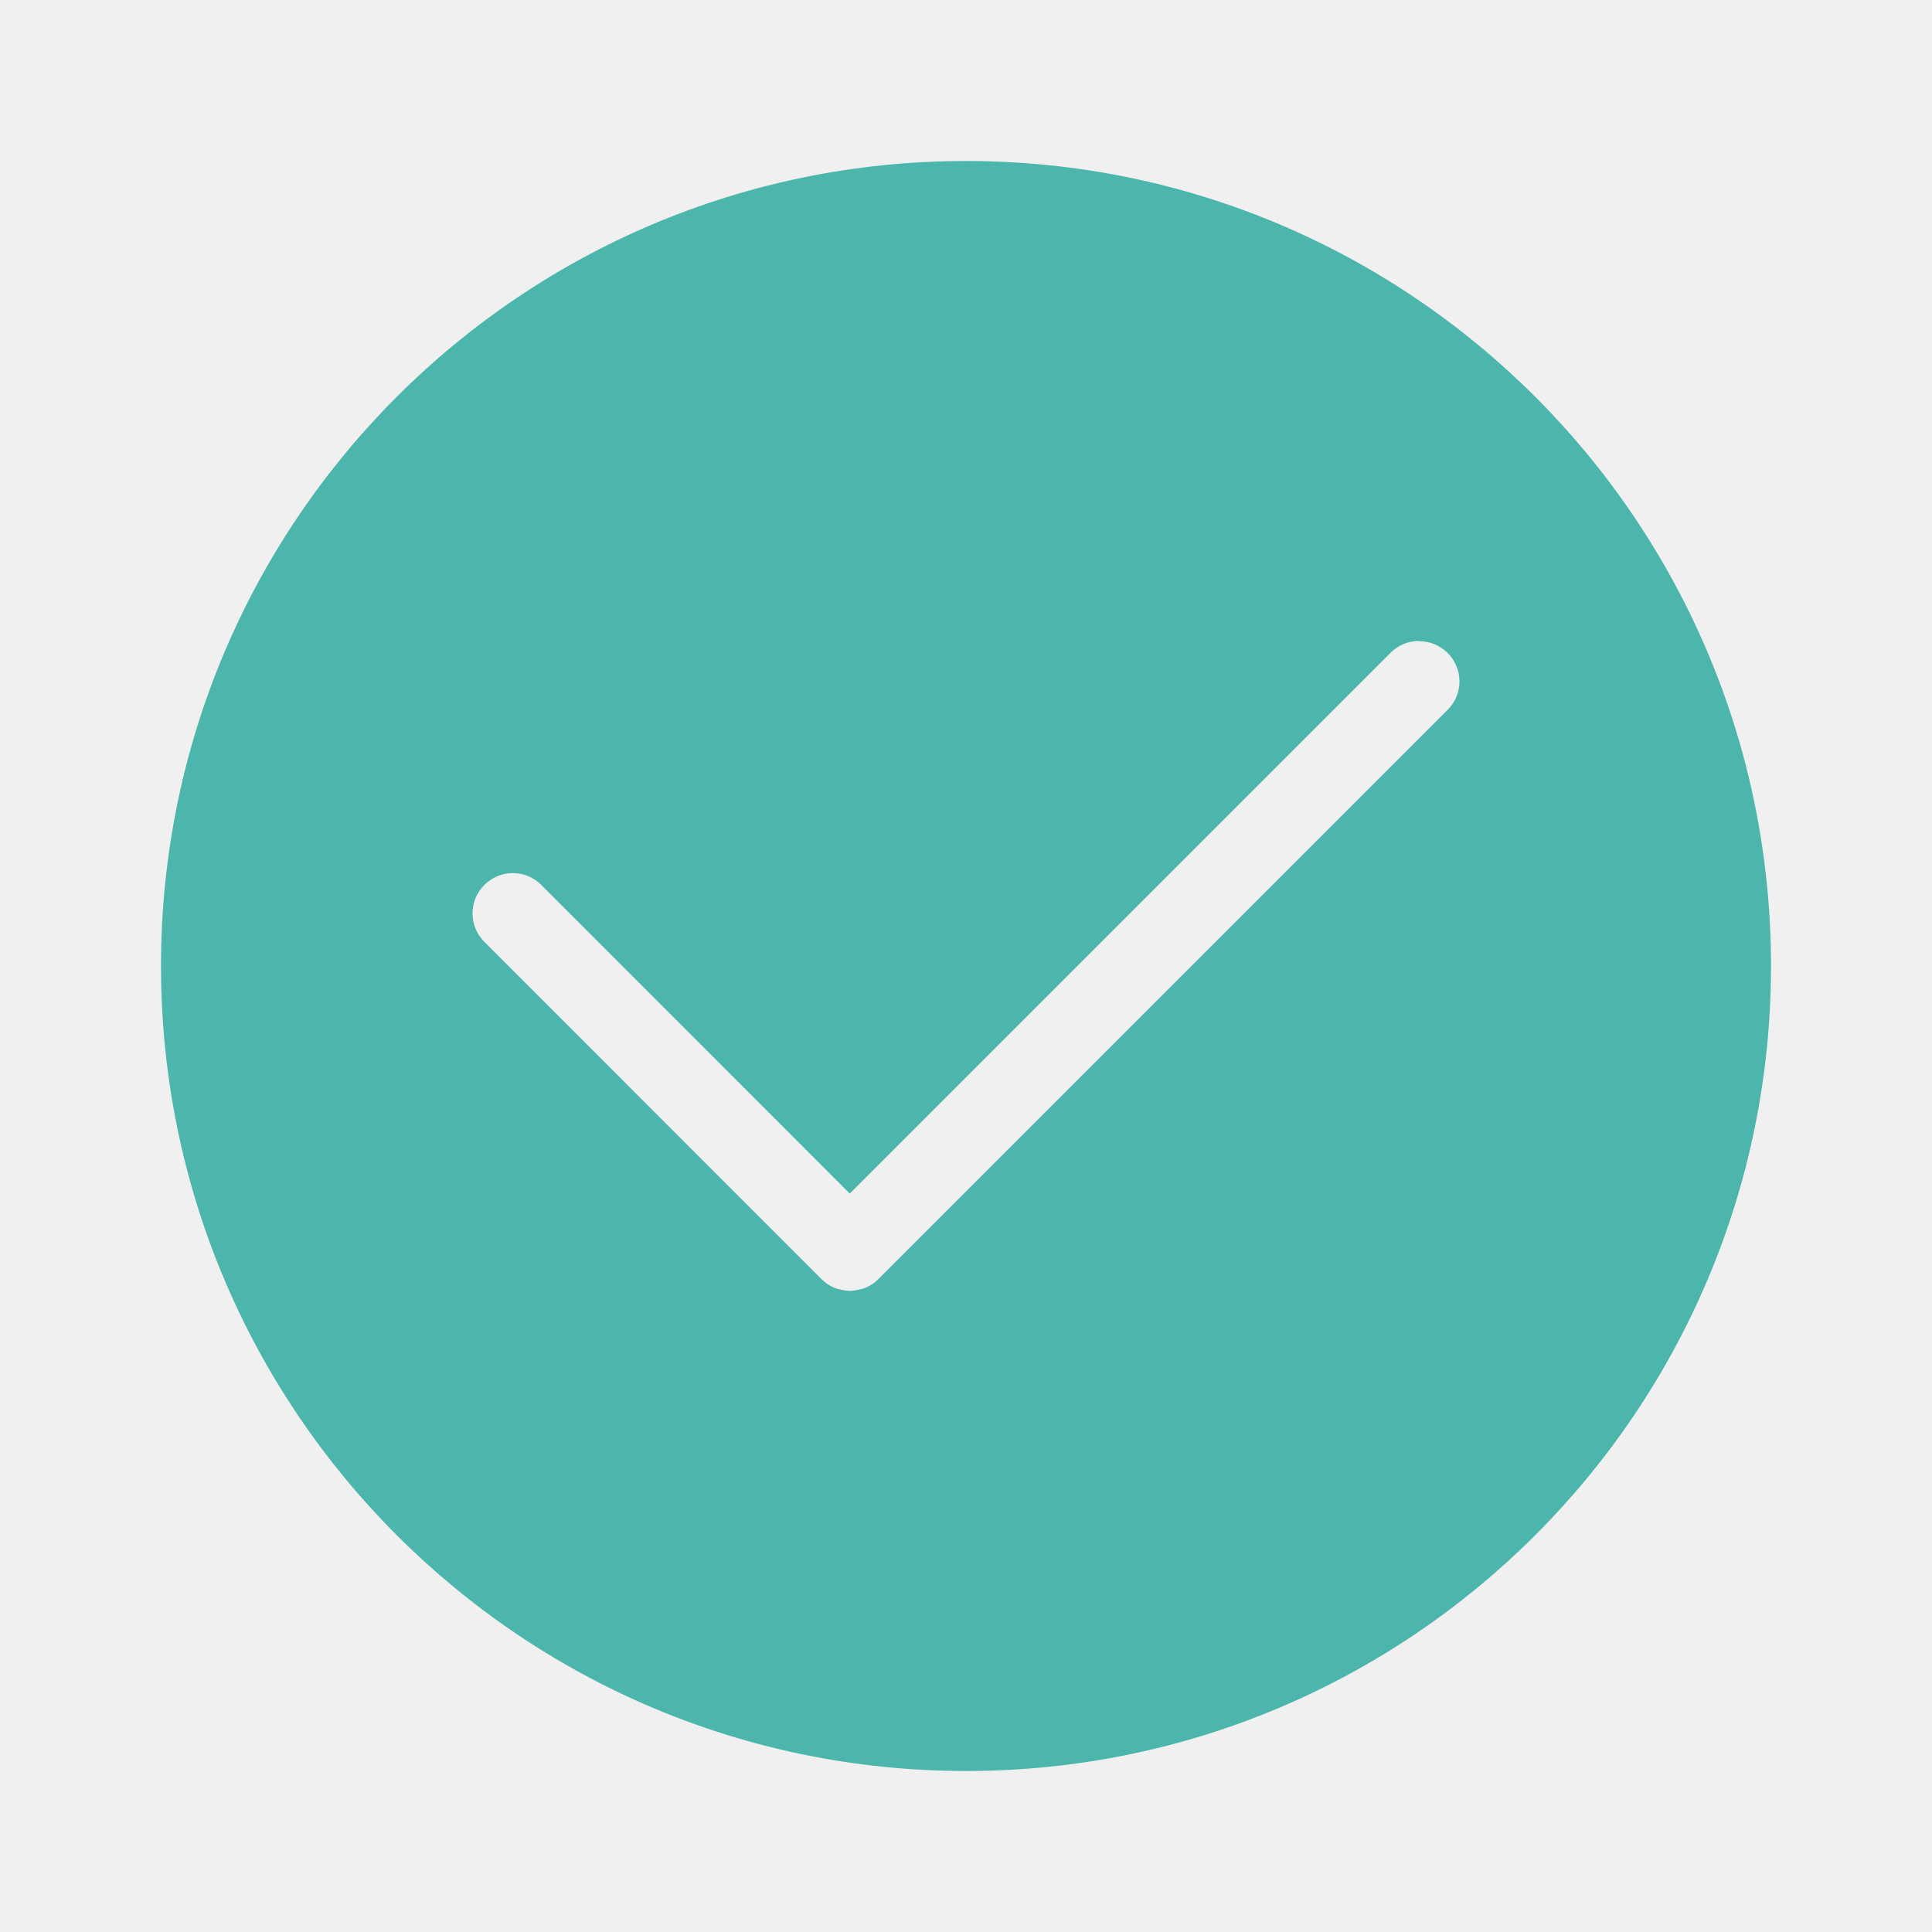
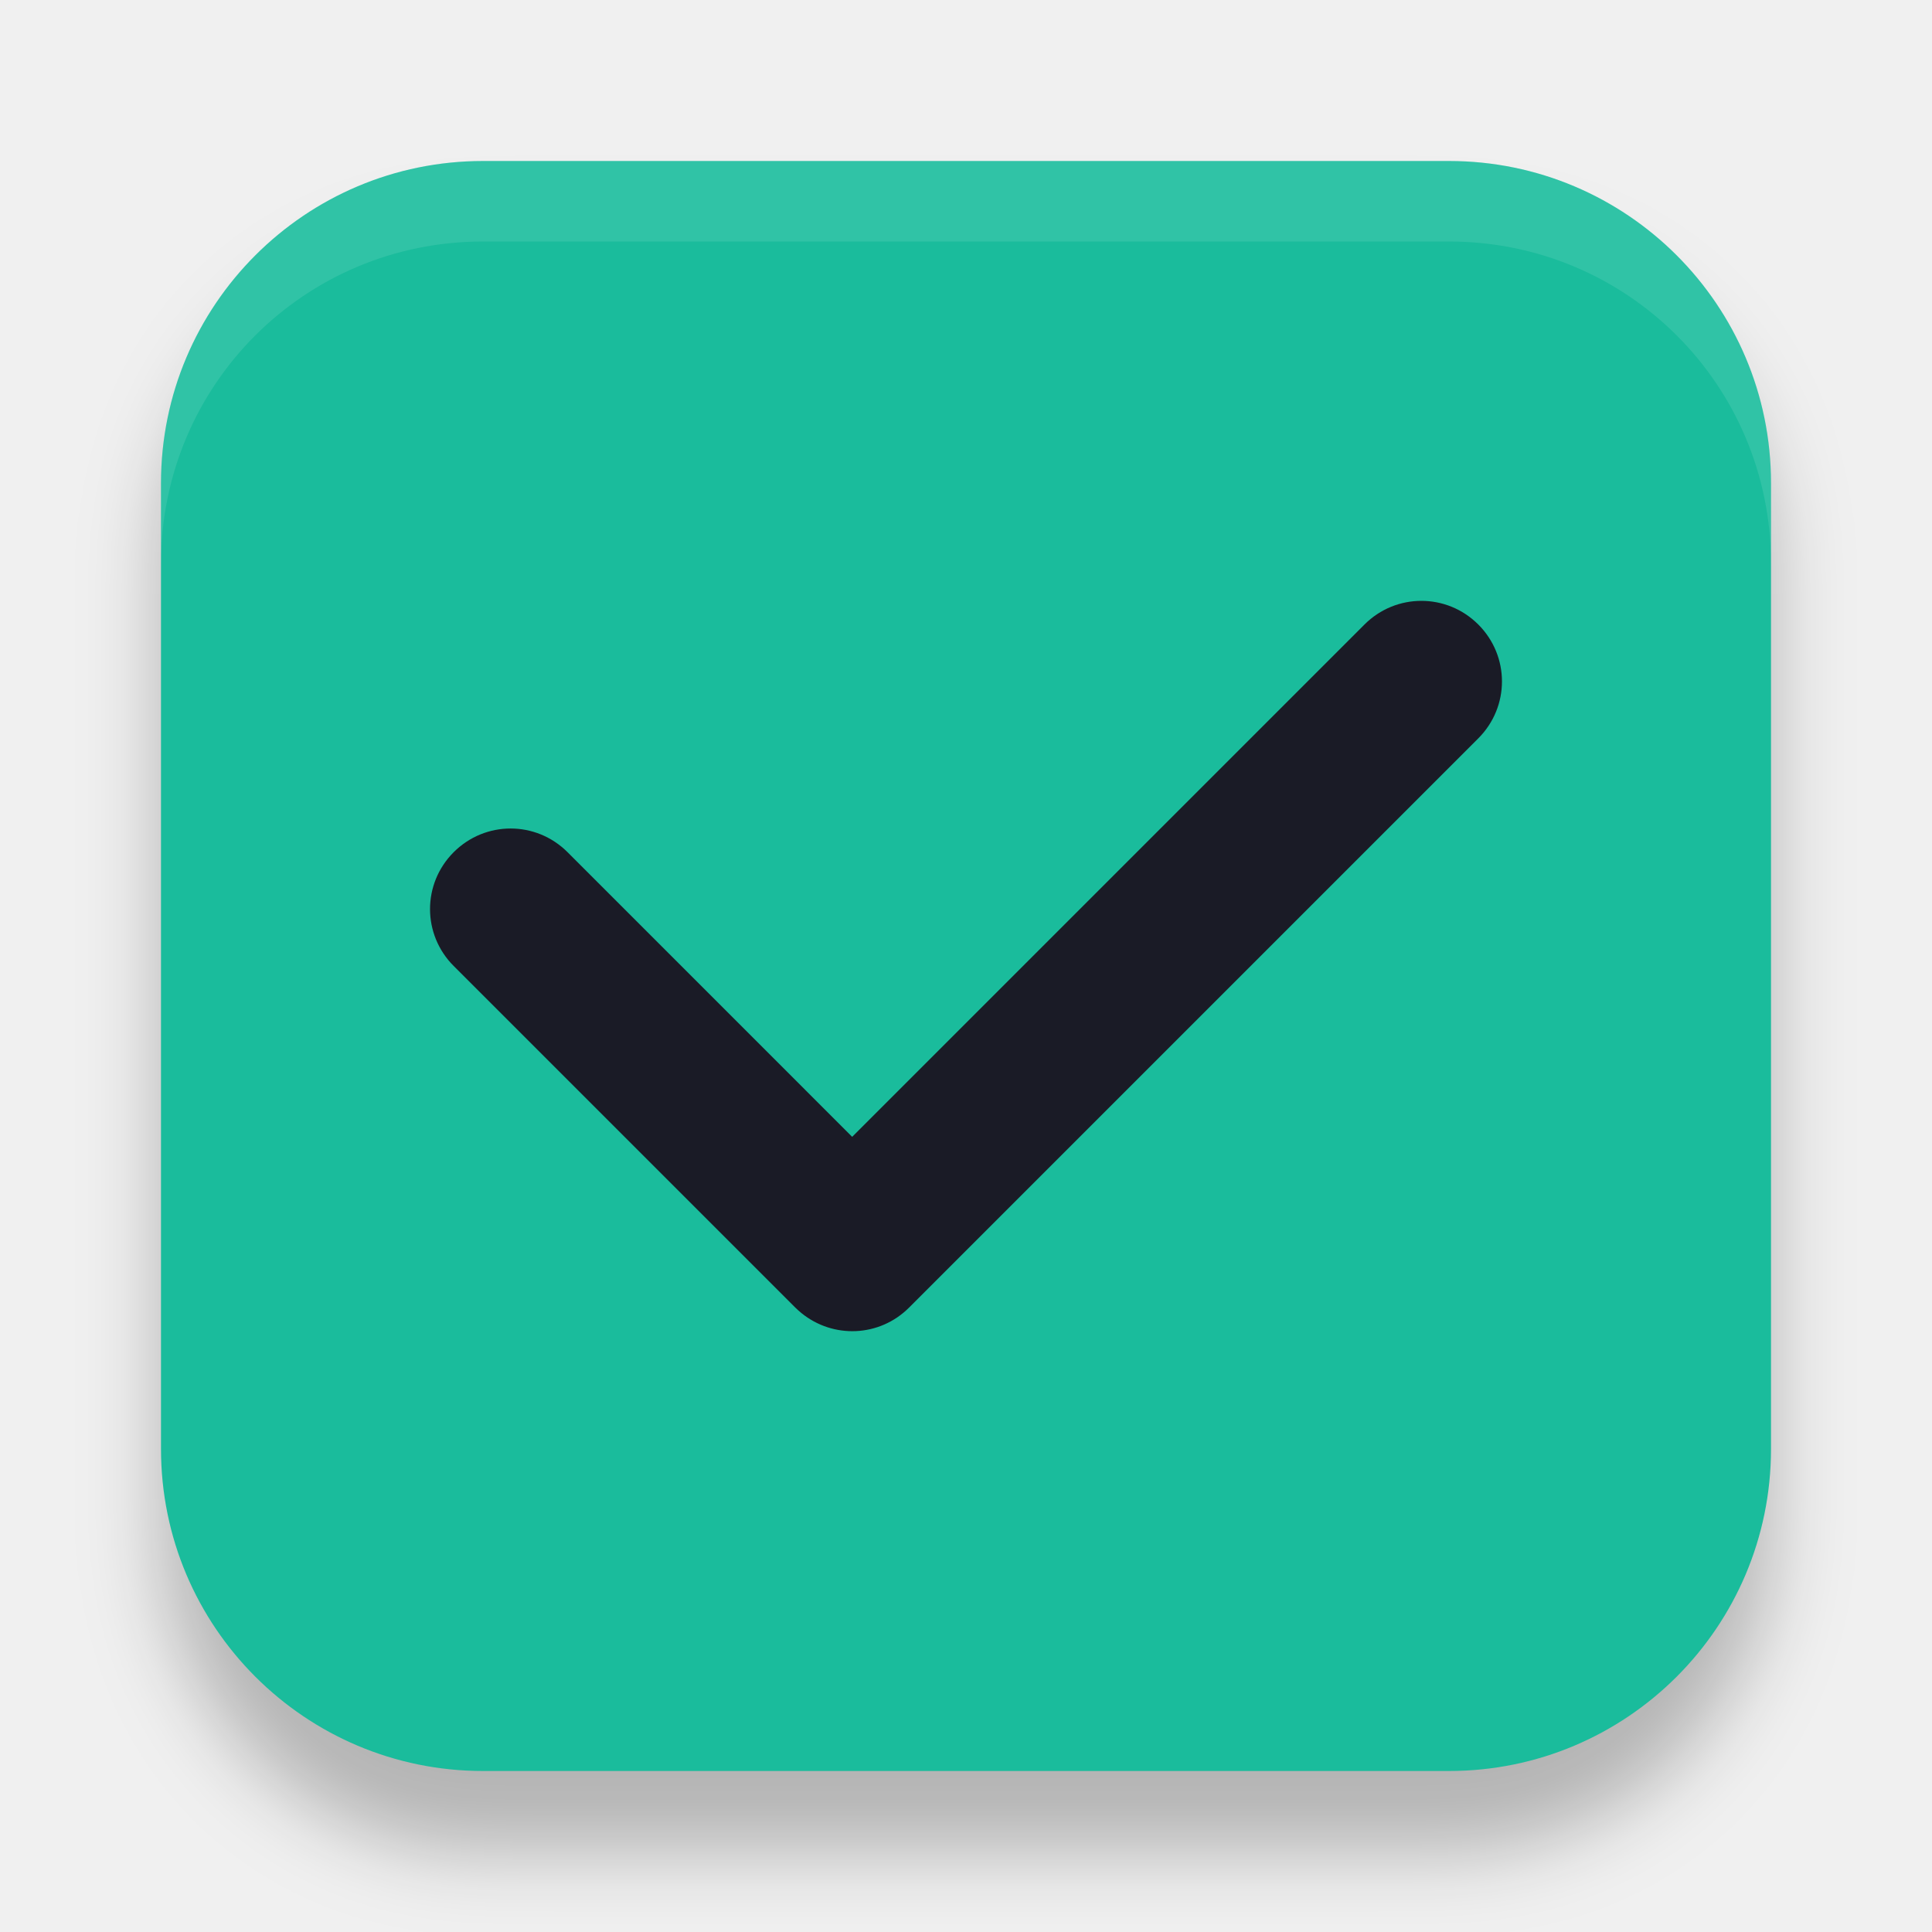
- <svg xmlns="http://www.w3.org/2000/svg" width="24" height="24" version="1.1" viewBox="0 0 24 24">
-   <path d="m12 2a10 10 0 0 0-10 10 10 10 0 0 0 10 10 10 10 0 0 0 10-10 10 10 0 0 0-10-10zm5.629 5.963v0.002c0.128-4e-6 0.256 0.049 0.354 0.146 0.196 0.196 0.196 0.511 0 0.707l-7.072 7.072c-0.024 0.024-0.05 0.046-0.078 0.064-0.028 0.018-0.056 0.033-0.086 0.045-0.03 0.012-0.062 0.019-0.094 0.025-0.031 0.006-0.064 0.012-0.096 0.012-0.032 0-0.062-0.006-0.094-0.012-0.031-0.006-0.064-0.013-0.094-0.025-0.03-0.012-0.058-0.027-0.086-0.045-0.014-0.009-0.028-0.021-0.041-0.031-0.013-0.011-0.027-0.023-0.039-0.035l-4.186-4.188c-0.196-0.196-0.196-0.511 0-0.707 0.196-0.196 0.511-0.196 0.707 0l3.832 3.834 6.719-6.719c0.098-0.098 0.226-0.146 0.354-0.146z" fill="#4DB6AC" />
+ <svg xmlns="http://www.w3.org/2000/svg" width="24" height="24" version="1.1" viewBox="0 0 24 24" id="svg1516">
+   <defs id="defs1520">
+     <filter style="color-interpolation-filters:sRGB" id="filter1446" x="-0.058" y="-0.058" width="1.116" height="1.116">
+       <feGaussianBlur stdDeviation="0.484" id="feGaussianBlur1448" />
+     </filter>
+   </defs>
+   <rect style="opacity:0.25;fill:#000000;fill-opacity:1;stroke-width:2;stroke-linecap:round;stroke-linejoin:round;filter:url(#filter1446)" id="rect890" width="20" height="20" x="2" y="3" rx="4" ry="4" />
+   <rect style="fill:#1abc9c;fill-opacity:1;stroke-width:2;stroke-linecap:round;stroke-linejoin:round" id="rect616" width="20" height="20" x="2" y="2" rx="4" ry="4" />
+   <path id="rect340" d="m 18.364,7.758 c -0.392,-0.392 -1.022,-0.392 -1.414,0 L 10.586,14.122 7.05,10.586 c -0.392,-0.392 -1.022,-0.392 -1.414,0 -0.392,0.392 -0.392,1.022 0,1.414 l 4.243,4.243 c 0.024,0.024 0.05,0.046 0.076,0.068 0.394,0.321 0.971,0.3 1.338,-0.068 l 7.071,-7.071 c 0.392,-0.392 0.392,-1.022 0,-1.414 z" style="fill:#1a1b26;fill-opacity:1" />
+   <path id="rect885" style="opacity:0.1;fill:#ffffff;fill-opacity:1;stroke-width:2;stroke-linecap:round;stroke-linejoin:round" d="M 6,2 C 3.784,2 2,3.784 2,6 V 7 C 2,4.784 3.784,3 6,3 h 12 c 2.216,0 4,1.784 4,4 V 6 C 22,3.784 20.216,2 18,2 Z" />
</svg>
